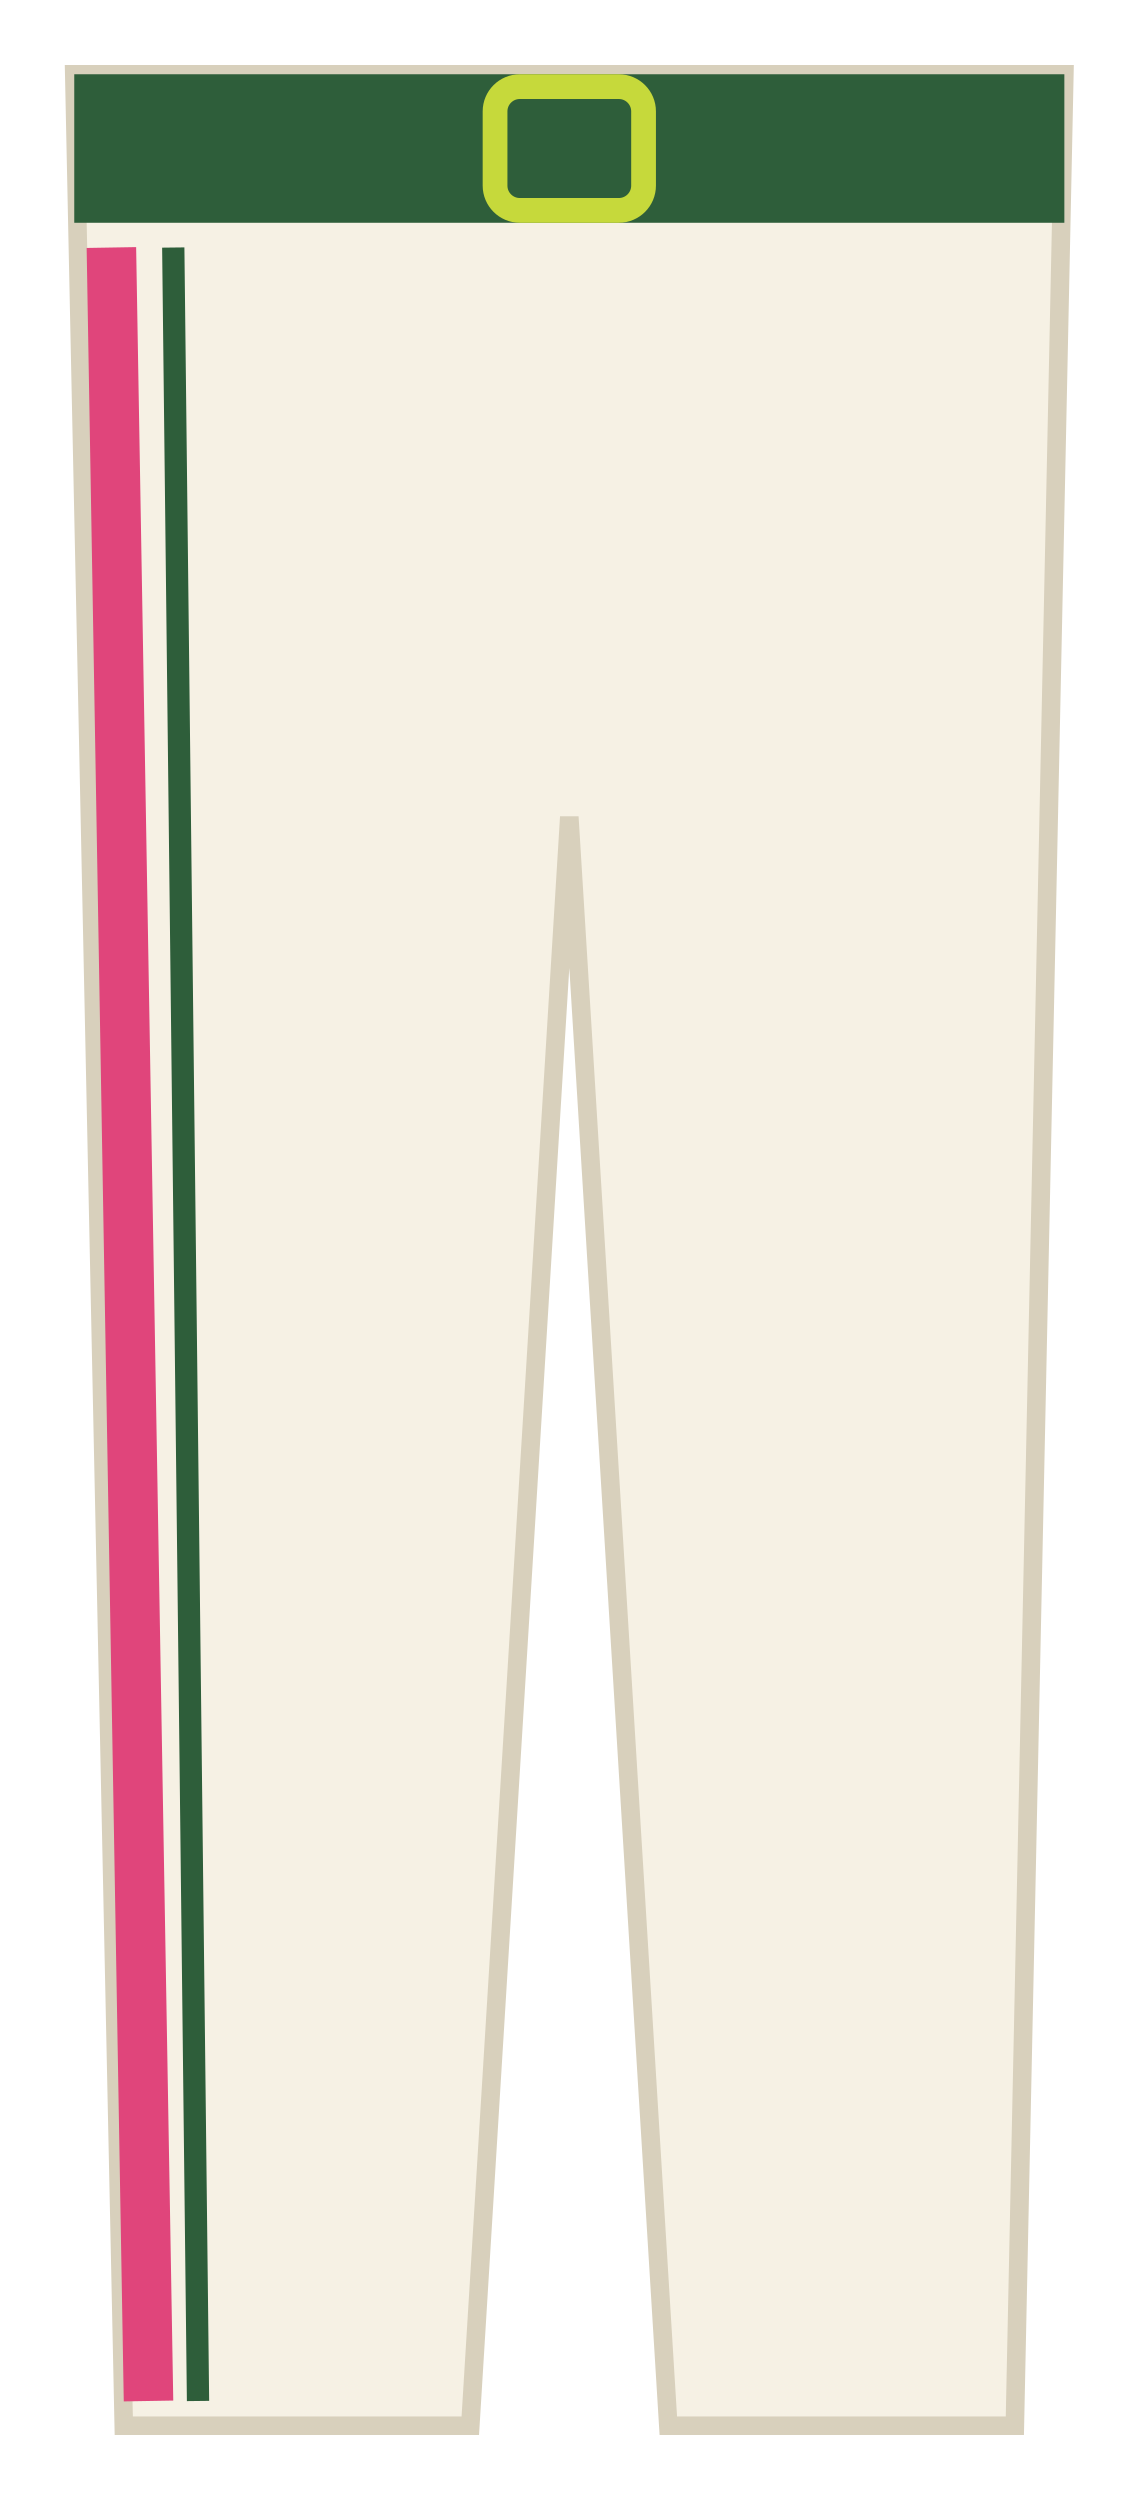
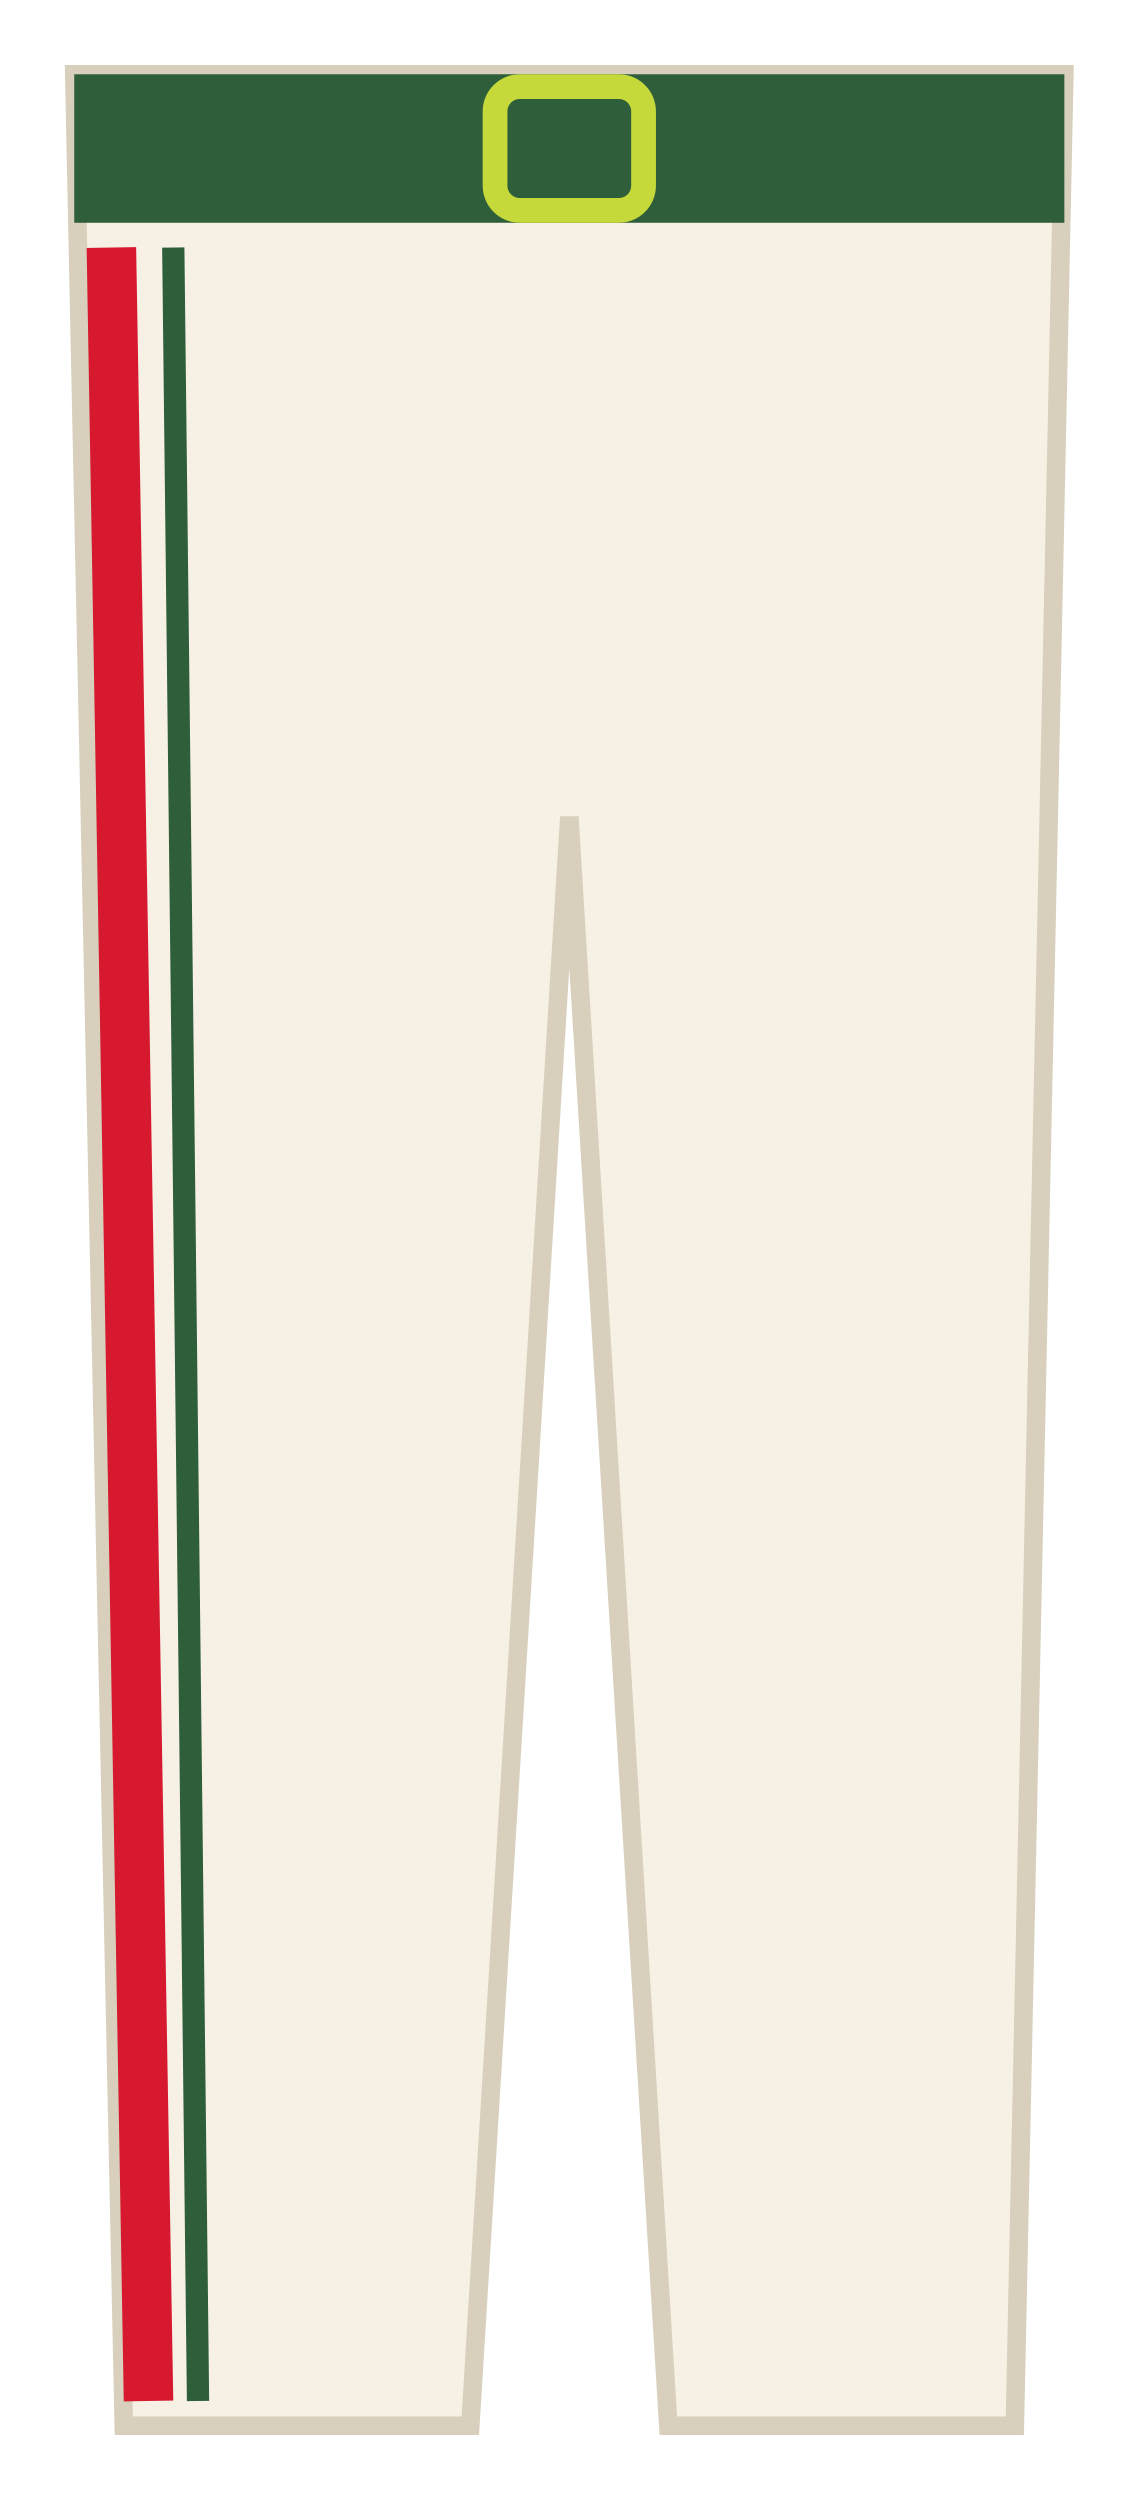
<svg xmlns="http://www.w3.org/2000/svg" viewBox="24 14 92 202" width="92" height="202" role="img" aria-label="Portland pants home">
  <g>
    <path d="M30 20 H110 L106 210 H78 L70 80 L62 210 H34 Z" fill="#F6F1E4" stroke="#D8D0BC" stroke-width="1.5" />
    <rect x="30" y="20" width="80" height="12" fill="#2E5E3A" />
    <rect x="64" y="21" width="12" height="10" rx="2" fill="none" stroke="#C6D93B" stroke-width="2" />
-     <path d="M33 34 L36 208" stroke="#E0457B" stroke-width="4" />
+     <path d="M33 34 L36 208" stroke="#D7192F" stroke-width="4" />
    <path d="M38 34 L40 208" stroke="#2E5E3A" stroke-width="1.8" />
  </g>
  <g>
    <path d="M130 20 H210 L206 210 H178 L170 80 L162 210 H134 Z" fill="#A8ADB3" stroke="#868B91" stroke-width="1.5" />
    <rect x="130" y="20" width="80" height="12" fill="#2E5E3A" />
    <rect x="164" y="21" width="12" height="10" rx="2" fill="none" stroke="#C6D93B" stroke-width="2" />
-     <path d="M133 34 L136 208" stroke="#E0457B" stroke-width="4" />
+     <path d="M133 34 L136 208" stroke="#D7192F" stroke-width="4" />
    <path d="M138 34 L140 208" stroke="#2E5E3A" stroke-width="1.8" />
  </g>
</svg>
